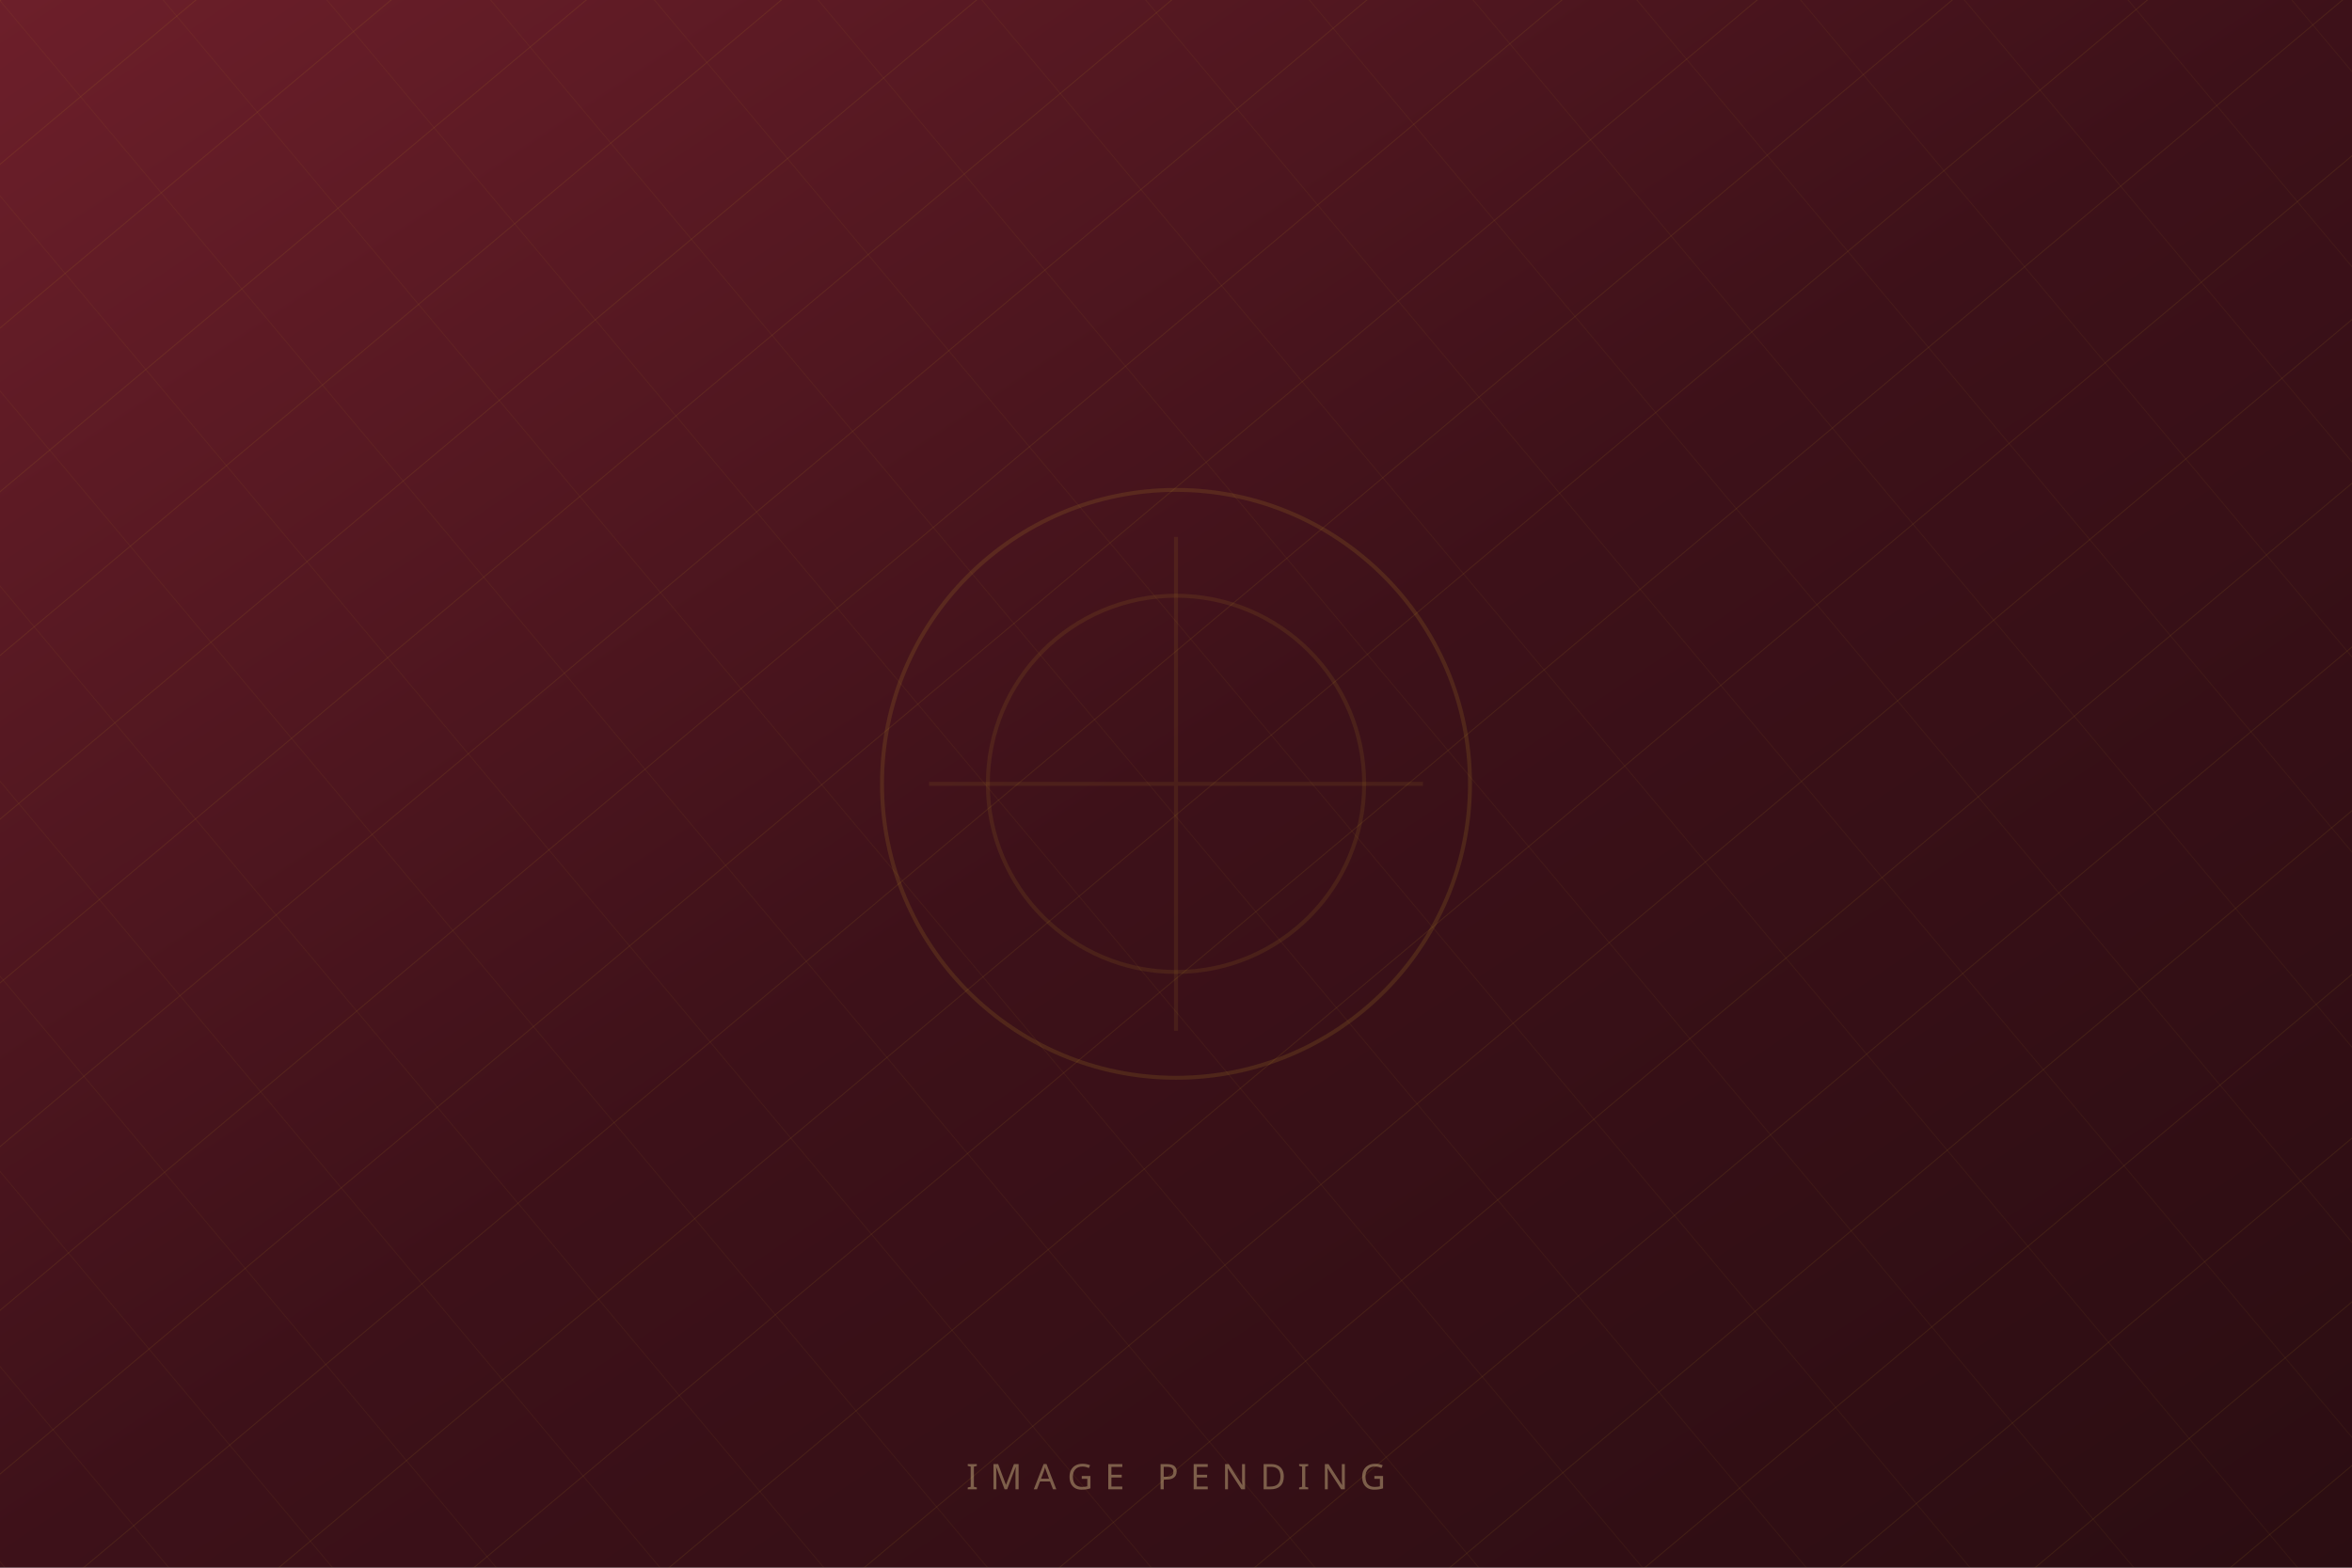
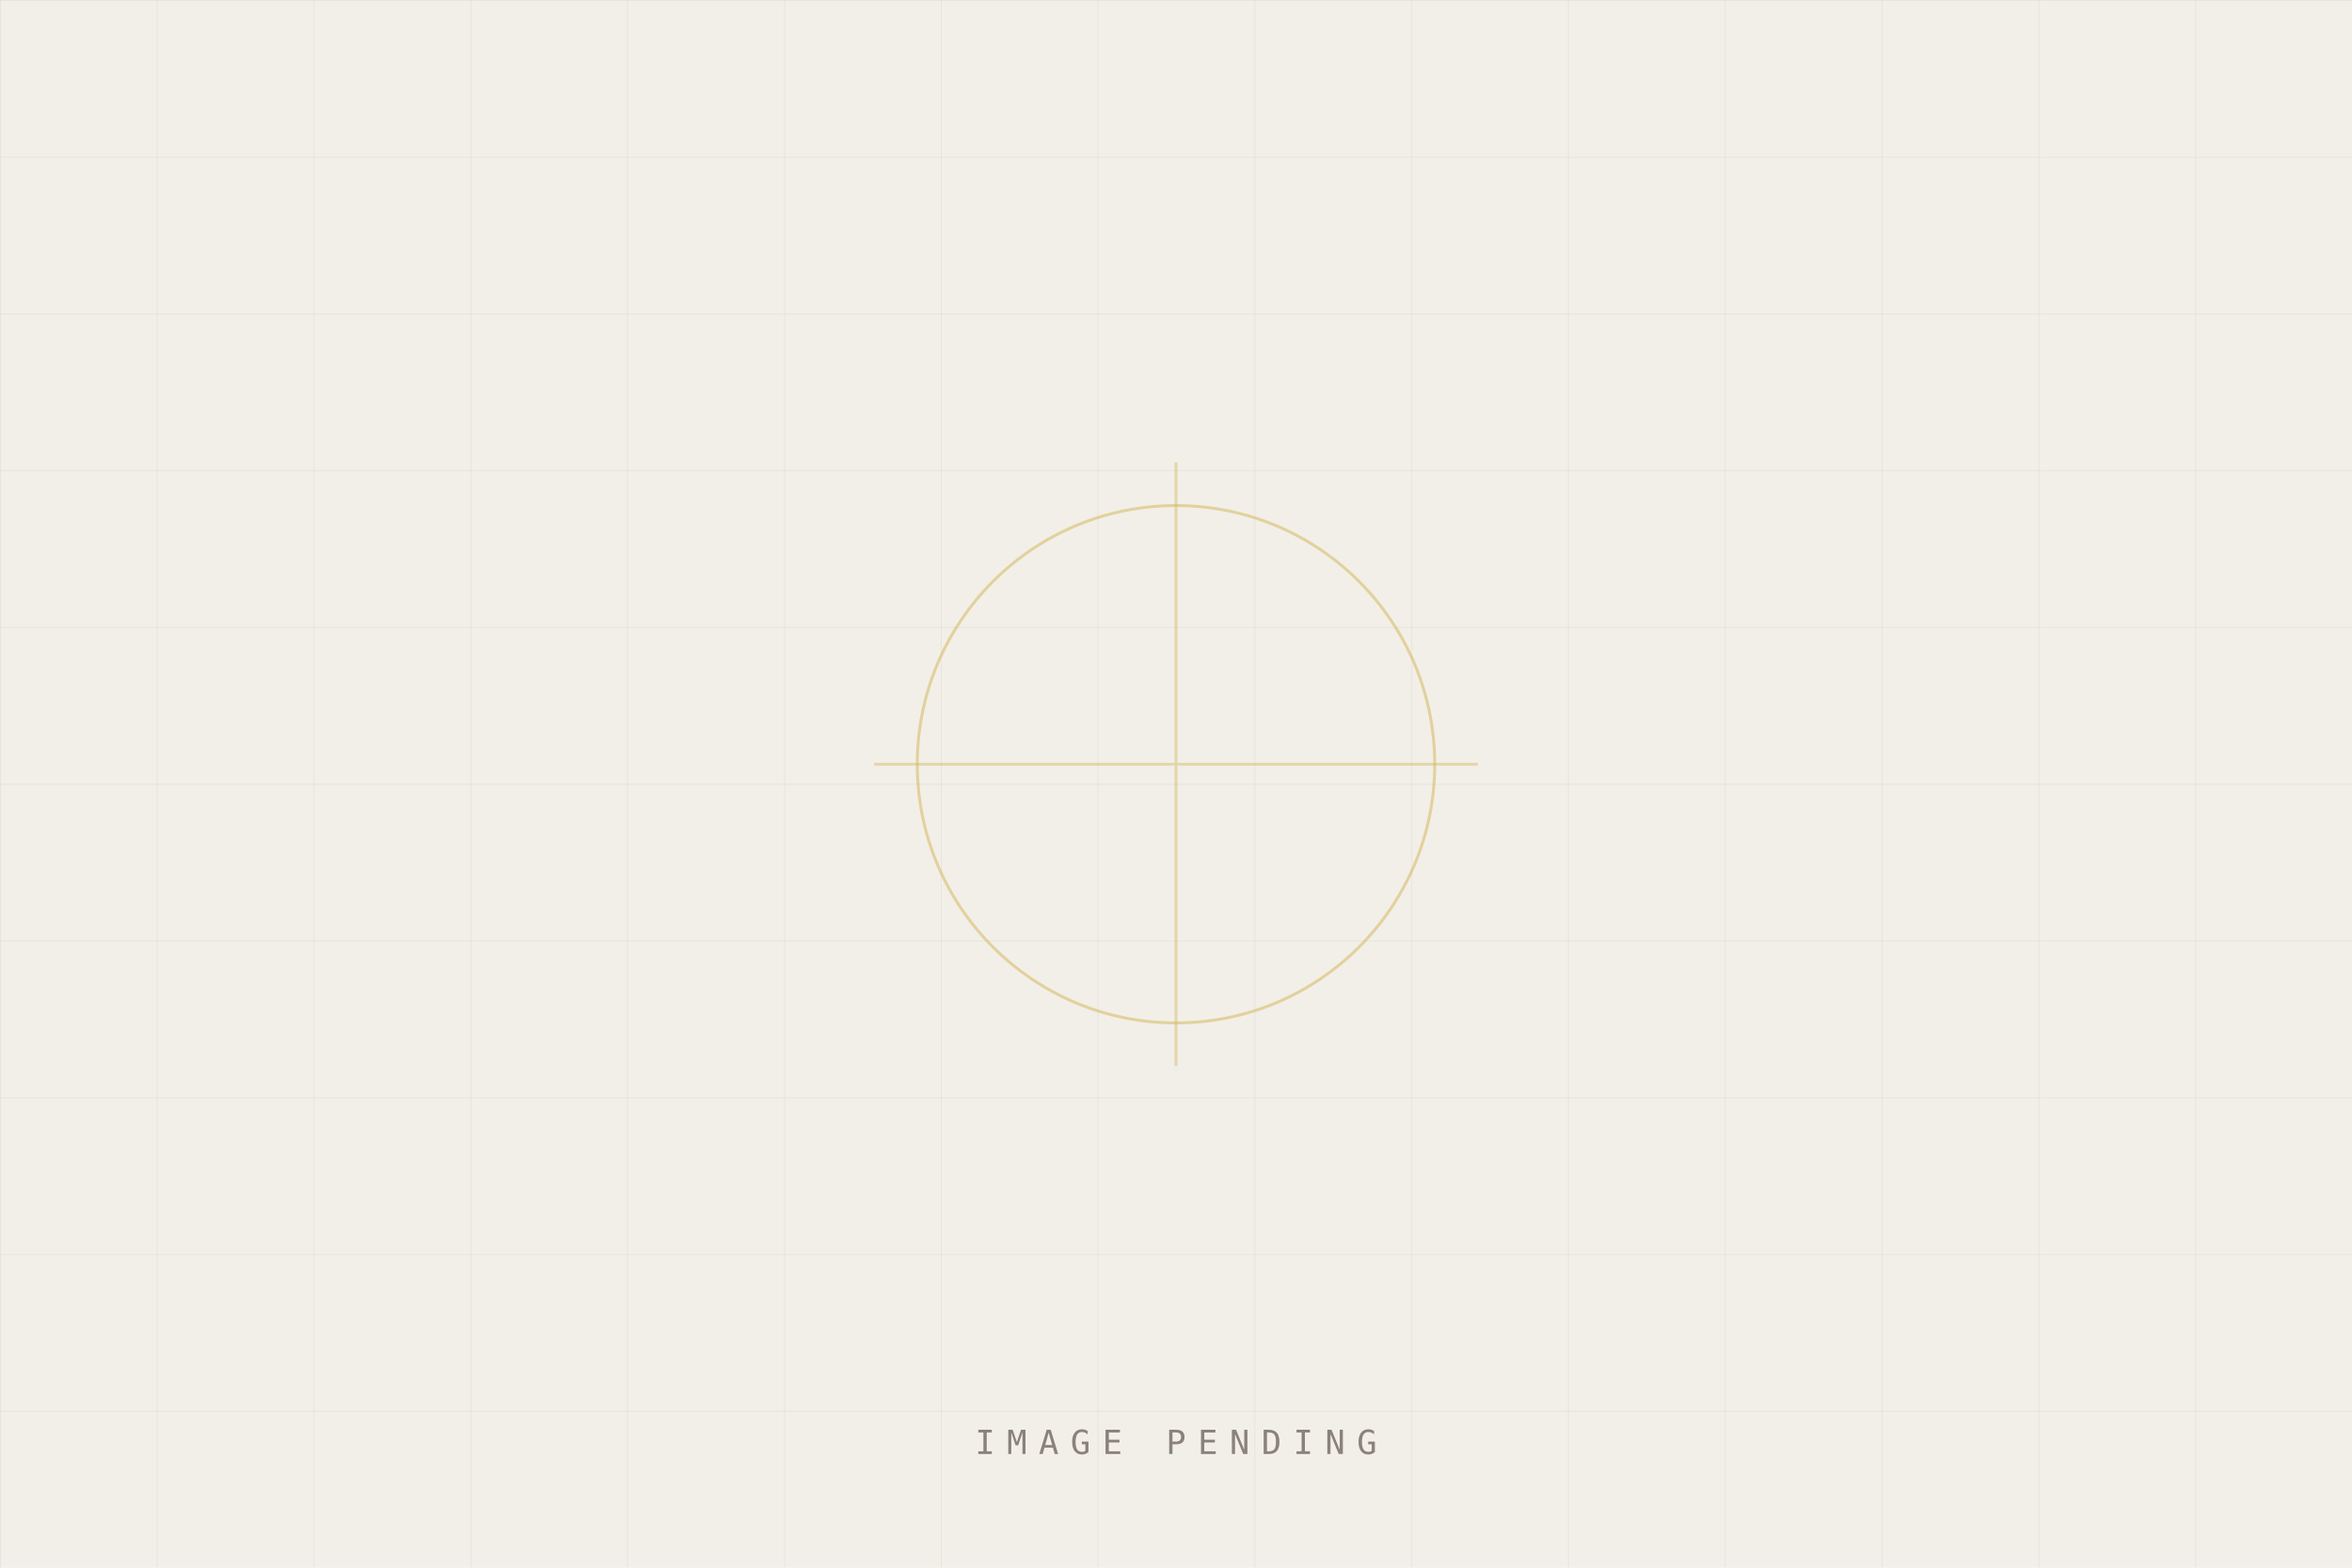
<svg xmlns="http://www.w3.org/2000/svg" viewBox="0 0 1200 800" width="1200" height="800" role="img">
  <defs>
-     <linearGradient id="bg" x1="0" y1="0" x2="1" y2="1">
-       <stop offset="0%" stop-color="#6d1f2a" />
-       <stop offset="50%" stop-color="#3d1119" />
-       <stop offset="100%" stop-color="#2b0d12" />
-     </linearGradient>
-     <pattern id="hatch" width="64" height="64" patternUnits="userSpaceOnUse" patternTransform="rotate(50)">
-       <path d="M0 0v64" stroke="#c9a227" stroke-opacity=".10" stroke-width="1" />
-       <path d="M0 0h64" stroke="#c9a227" stroke-opacity=".06" stroke-width="1" />
+     <pattern id="grid" width="80" height="80" patternUnits="userSpaceOnUse">
+       <path d="M0 0v80" stroke="#1a1613" stroke-opacity=".05" stroke-width="1" />
+       <path d="M0 0h80" stroke="#1a1613" stroke-opacity=".05" stroke-width="1" />
    </pattern>
  </defs>
-   <rect width="1200" height="800" fill="url(#bg)" />
-   <rect width="1200" height="800" fill="url(#hatch)" />
-   <g opacity=".5">
-     <circle cx="600" cy="400" r="150" fill="none" stroke="#c9a227" stroke-opacity=".30" stroke-width="2" />
-     <circle cx="600" cy="400" r="96" fill="none" stroke="#c9a227" stroke-opacity=".22" stroke-width="2" />
-     <path d="M600 274v252M474 400h252" stroke="#c9a227" stroke-opacity=".20" stroke-width="2" />
+   <rect width="1200" height="800" fill="#f2efe8" />
+   <rect width="1200" height="800" fill="url(#grid)" />
+   <g opacity=".7">
+     <circle cx="600" cy="390" r="132" fill="none" stroke="#c9a227" stroke-opacity=".55" stroke-width="1.5" />
+     <path d="M600 236v308M446 390h308" stroke="#c9a227" stroke-opacity=".45" stroke-width="1.5" />
  </g>
-   <text x="600" y="760" text-anchor="middle" fill="#e8d49a" fill-opacity=".40" font-family="system-ui,'Segoe UI',sans-serif" font-size="18" letter-spacing="6">IMAGE PENDING</text>
+   <text x="600" y="742" text-anchor="middle" fill="#8a827a" font-family="ui-monospace,'SF Mono',Menlo,monospace" font-size="17" letter-spacing="6">IMAGE PENDING</text>
</svg>
